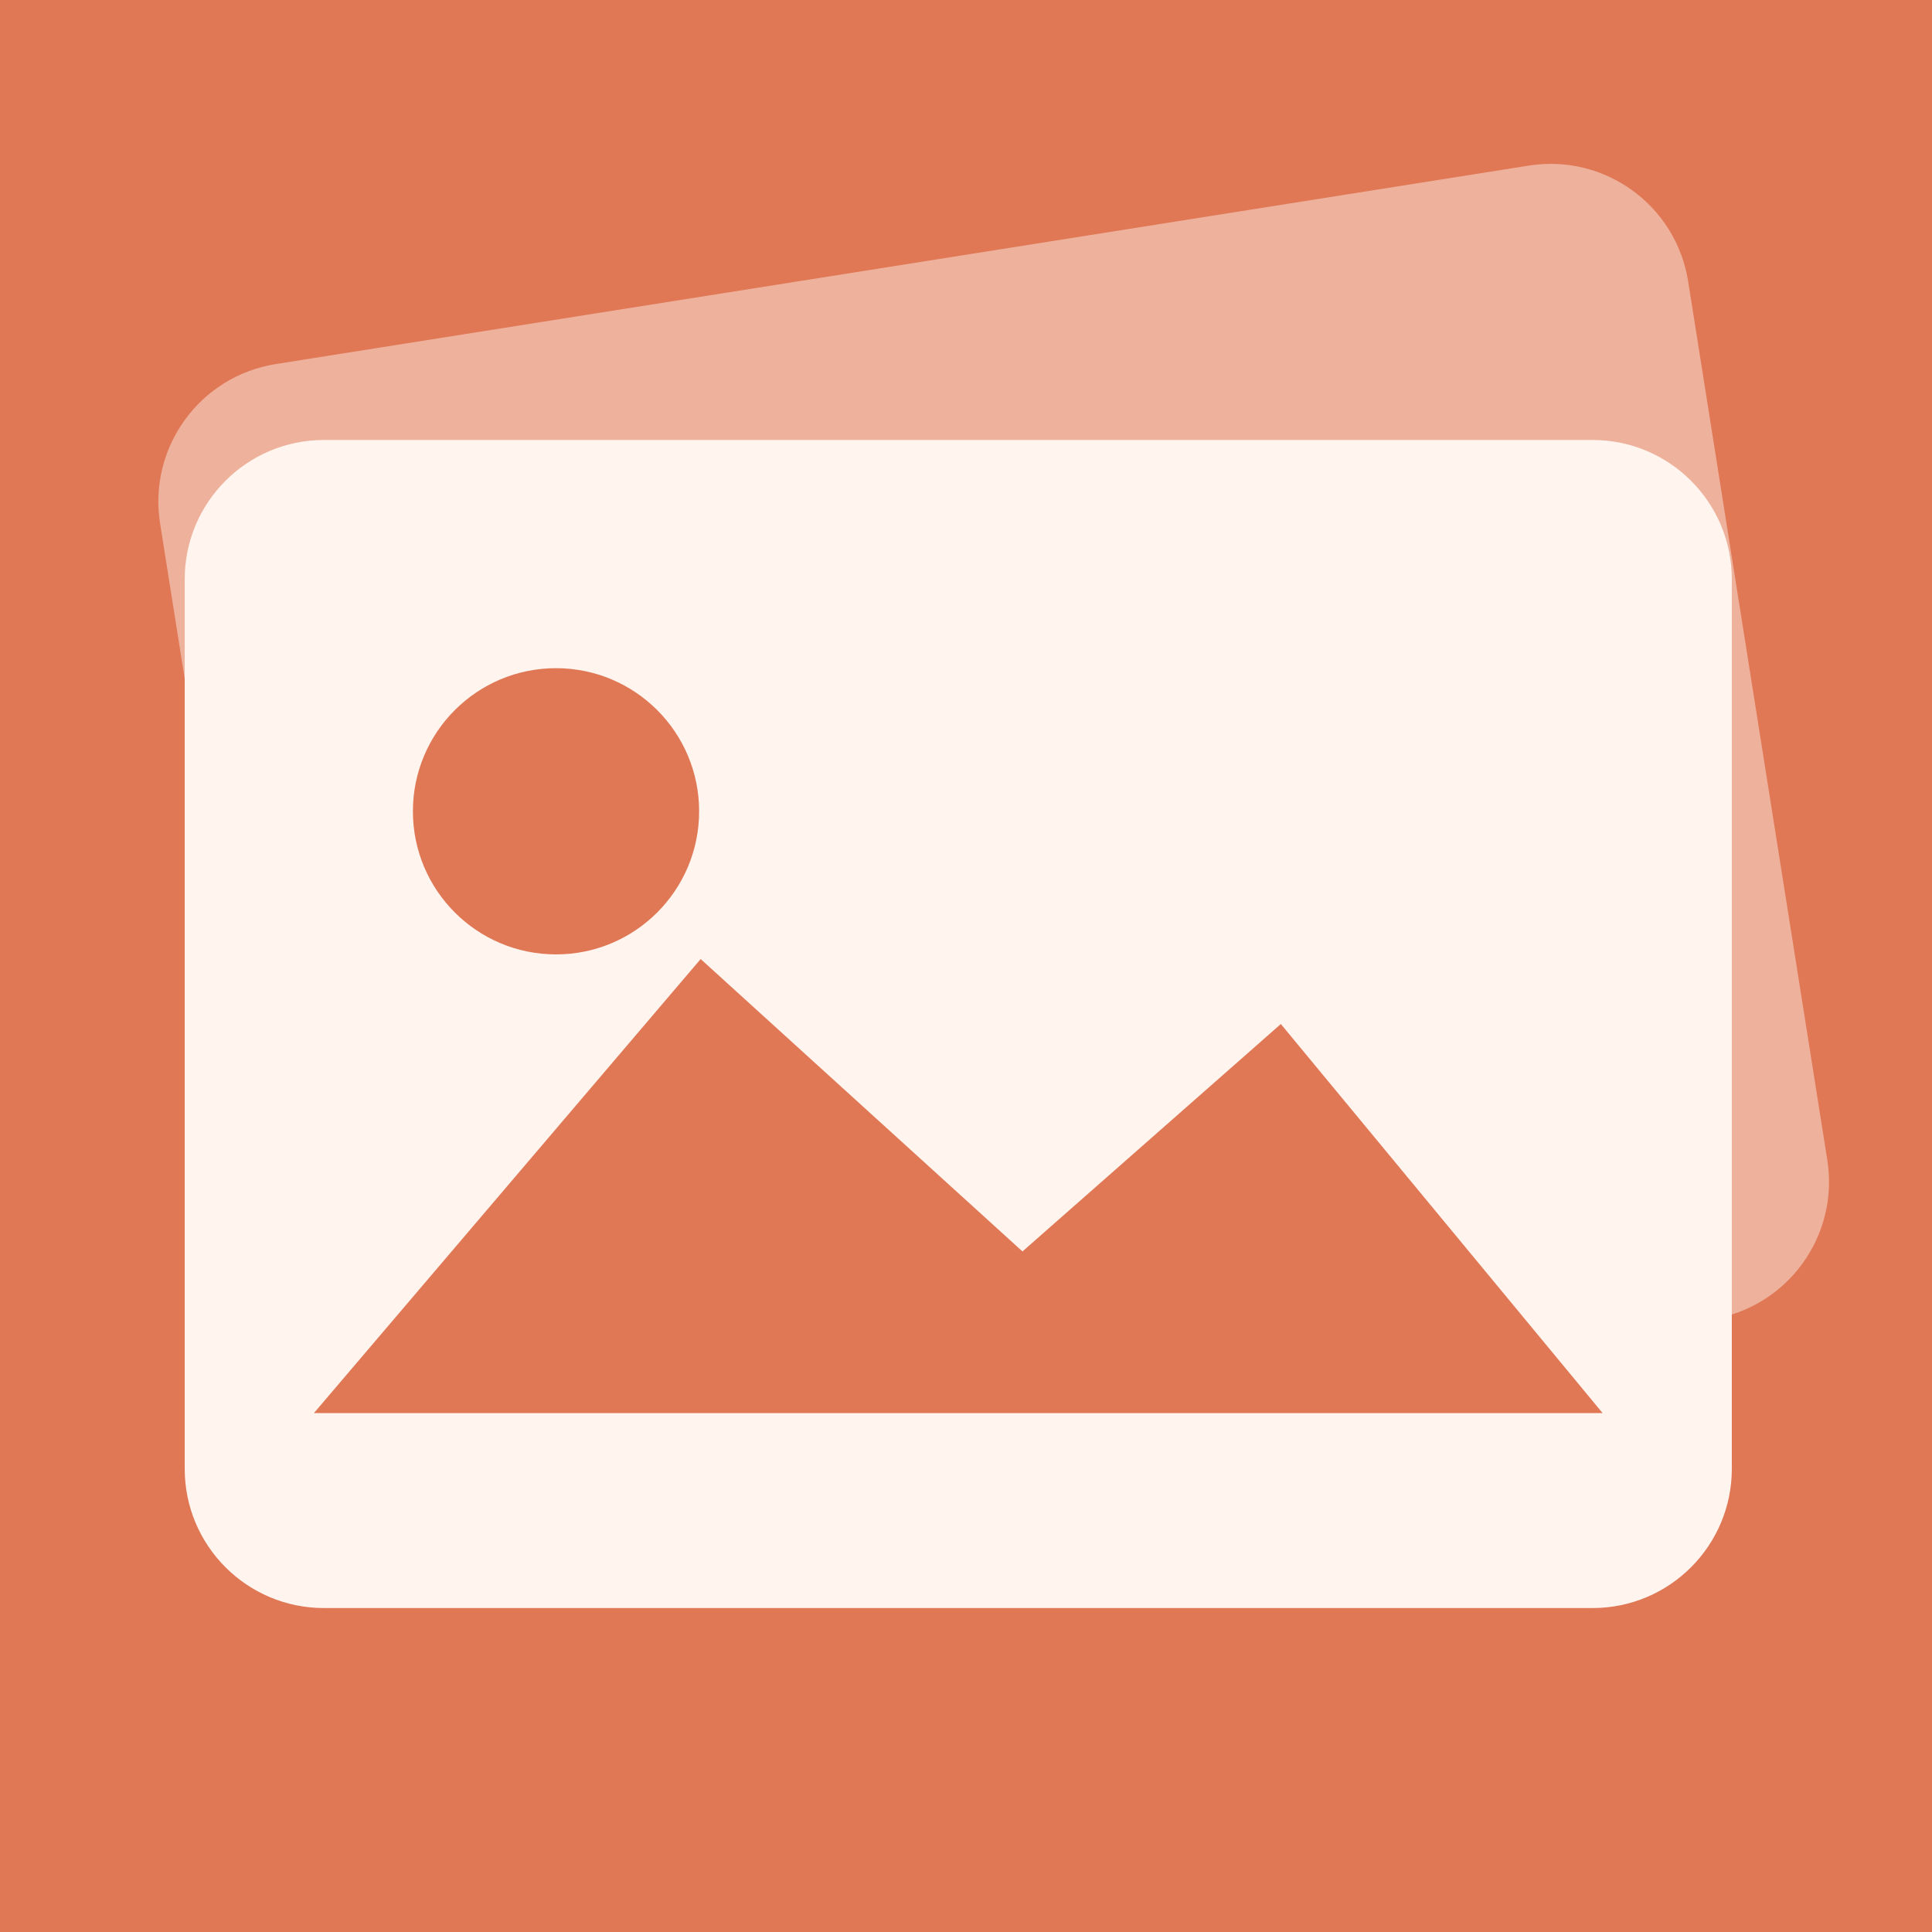
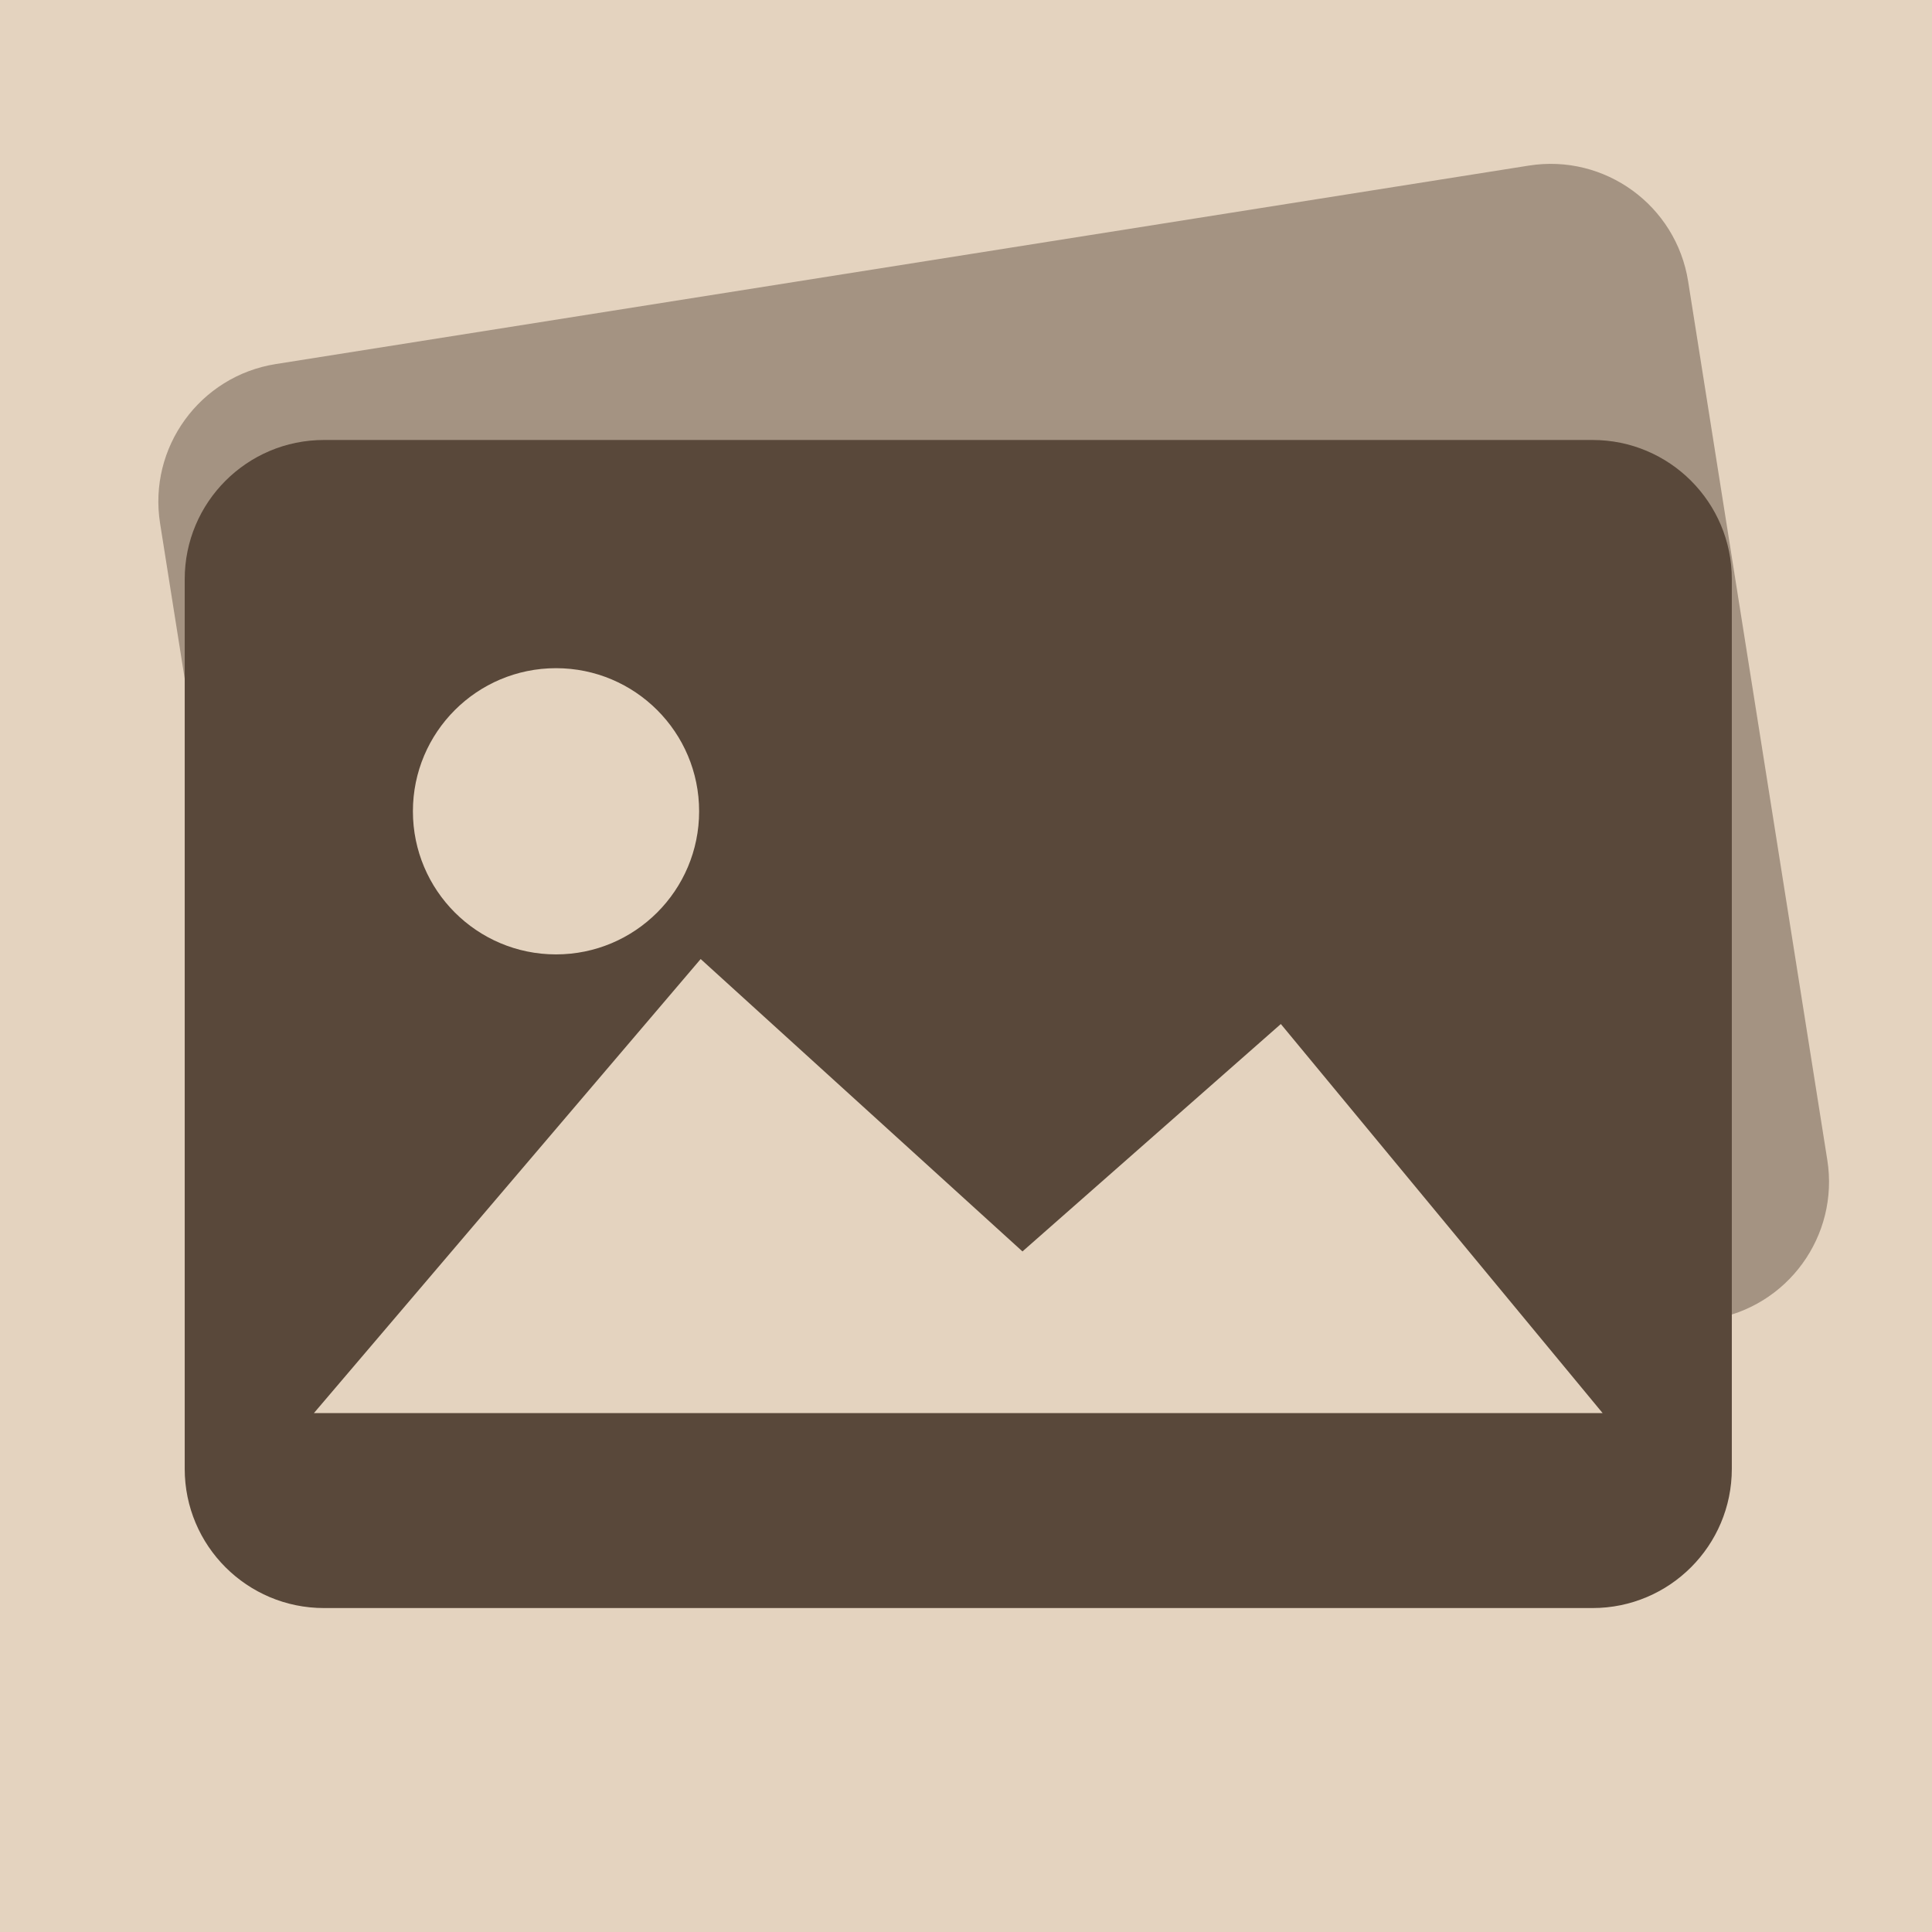
<svg xmlns="http://www.w3.org/2000/svg" viewBox="0 0 512 512" preserveAspectRatio="xMidYMid meet">
-   <rect width="512" height="512" fill="#E07856" />
+   <rect width="512" height="512" fill="#E4D3BF" />
  <g id="zeichen" transform="translate(256 256) scale(2.05) translate(-257 -183)">
-     <rect id="hinten" x="0" y="0" width="200" height="151" rx="18" transform="translate(150 108) rotate(-9)" fill="#FFF4EE" opacity="0.46" />
-     <rect x="156" y="115" width="200" height="151" rx="18" fill="#FFF4EE" />
-     <circle cx="204" cy="163" r="18.5" fill="#E07856" />
-     <path d="M172.7 240.8 L222.7 182.1 L264.3 219.9 L297.7 190.5 L339.3 240.8 Z" fill="#E07856" />
+     <rect id="hinten" x="0" y="0" width="200" height="151" rx="18" transform="translate(150 108) rotate(-9)" fill="#59483A" opacity="0.46" />
+     <rect x="156" y="115" width="200" height="151" rx="18" fill="#59483A" />
+     <circle cx="204" cy="163" r="18.5" fill="#E4D3BF" />
+     <path d="M172.7 240.8 L222.7 182.1 L264.3 219.9 L297.7 190.5 L339.3 240.8 Z" fill="#E4D3BF" />
  </g>
</svg>
